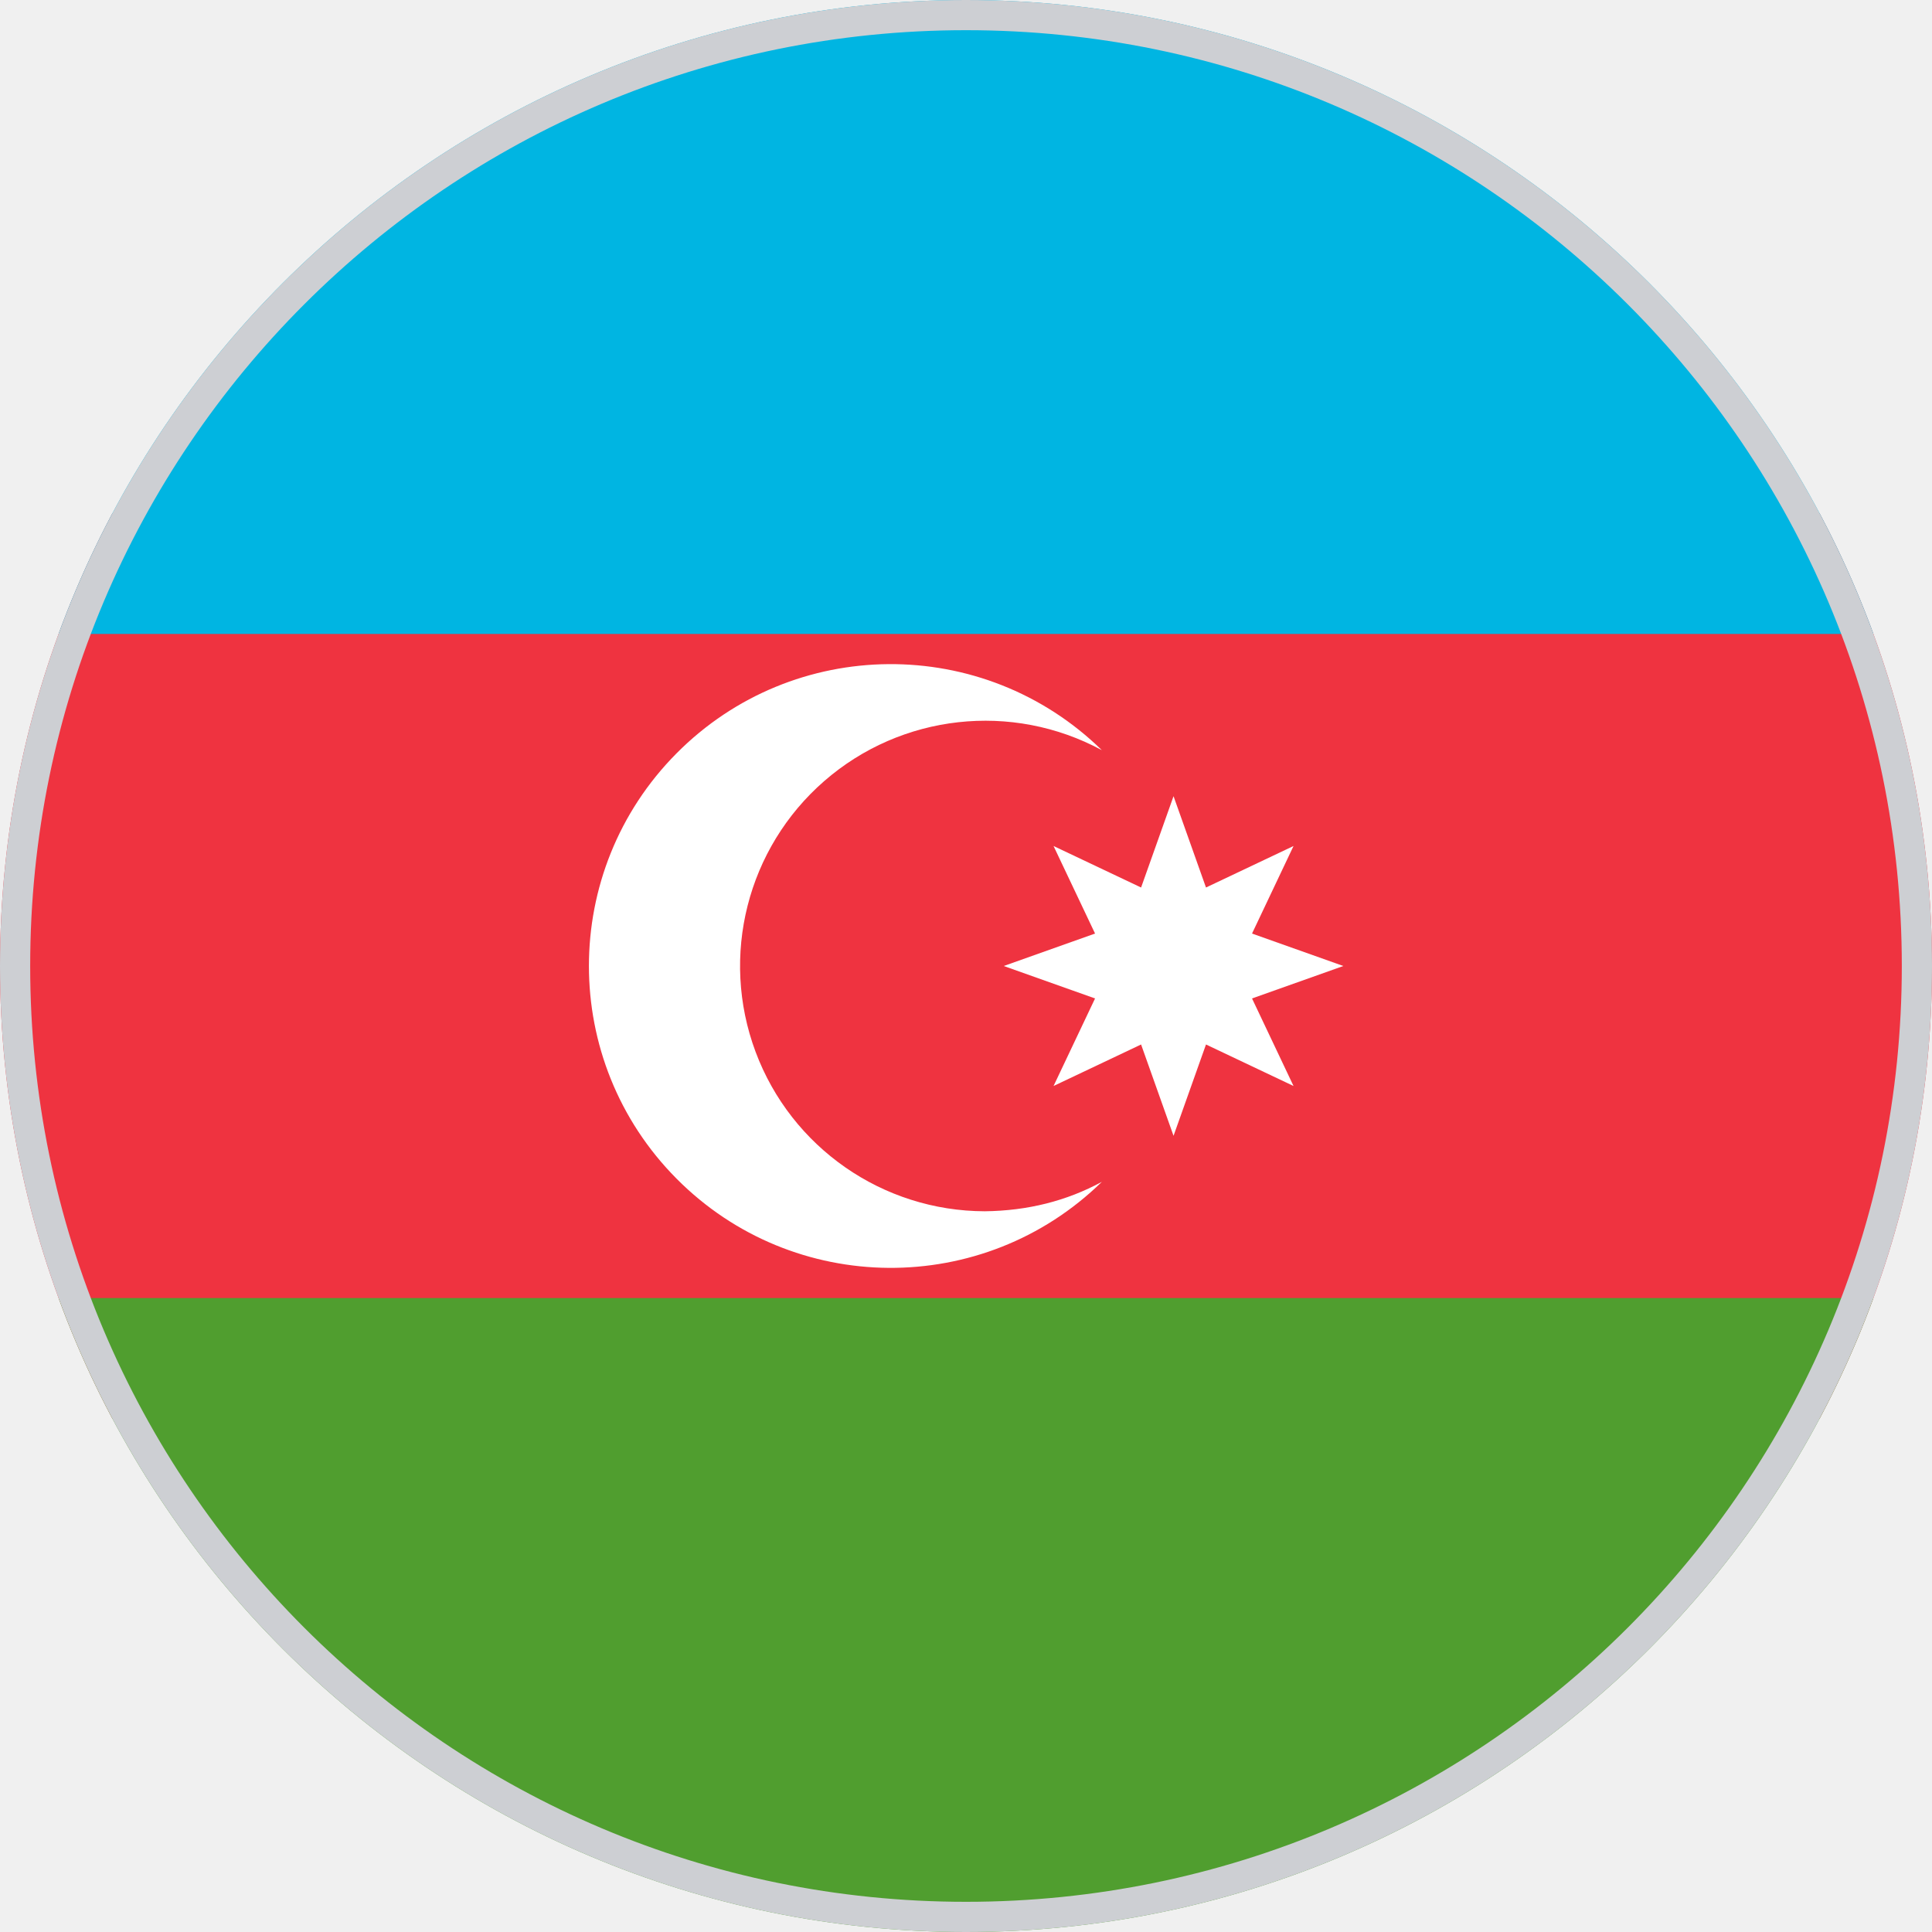
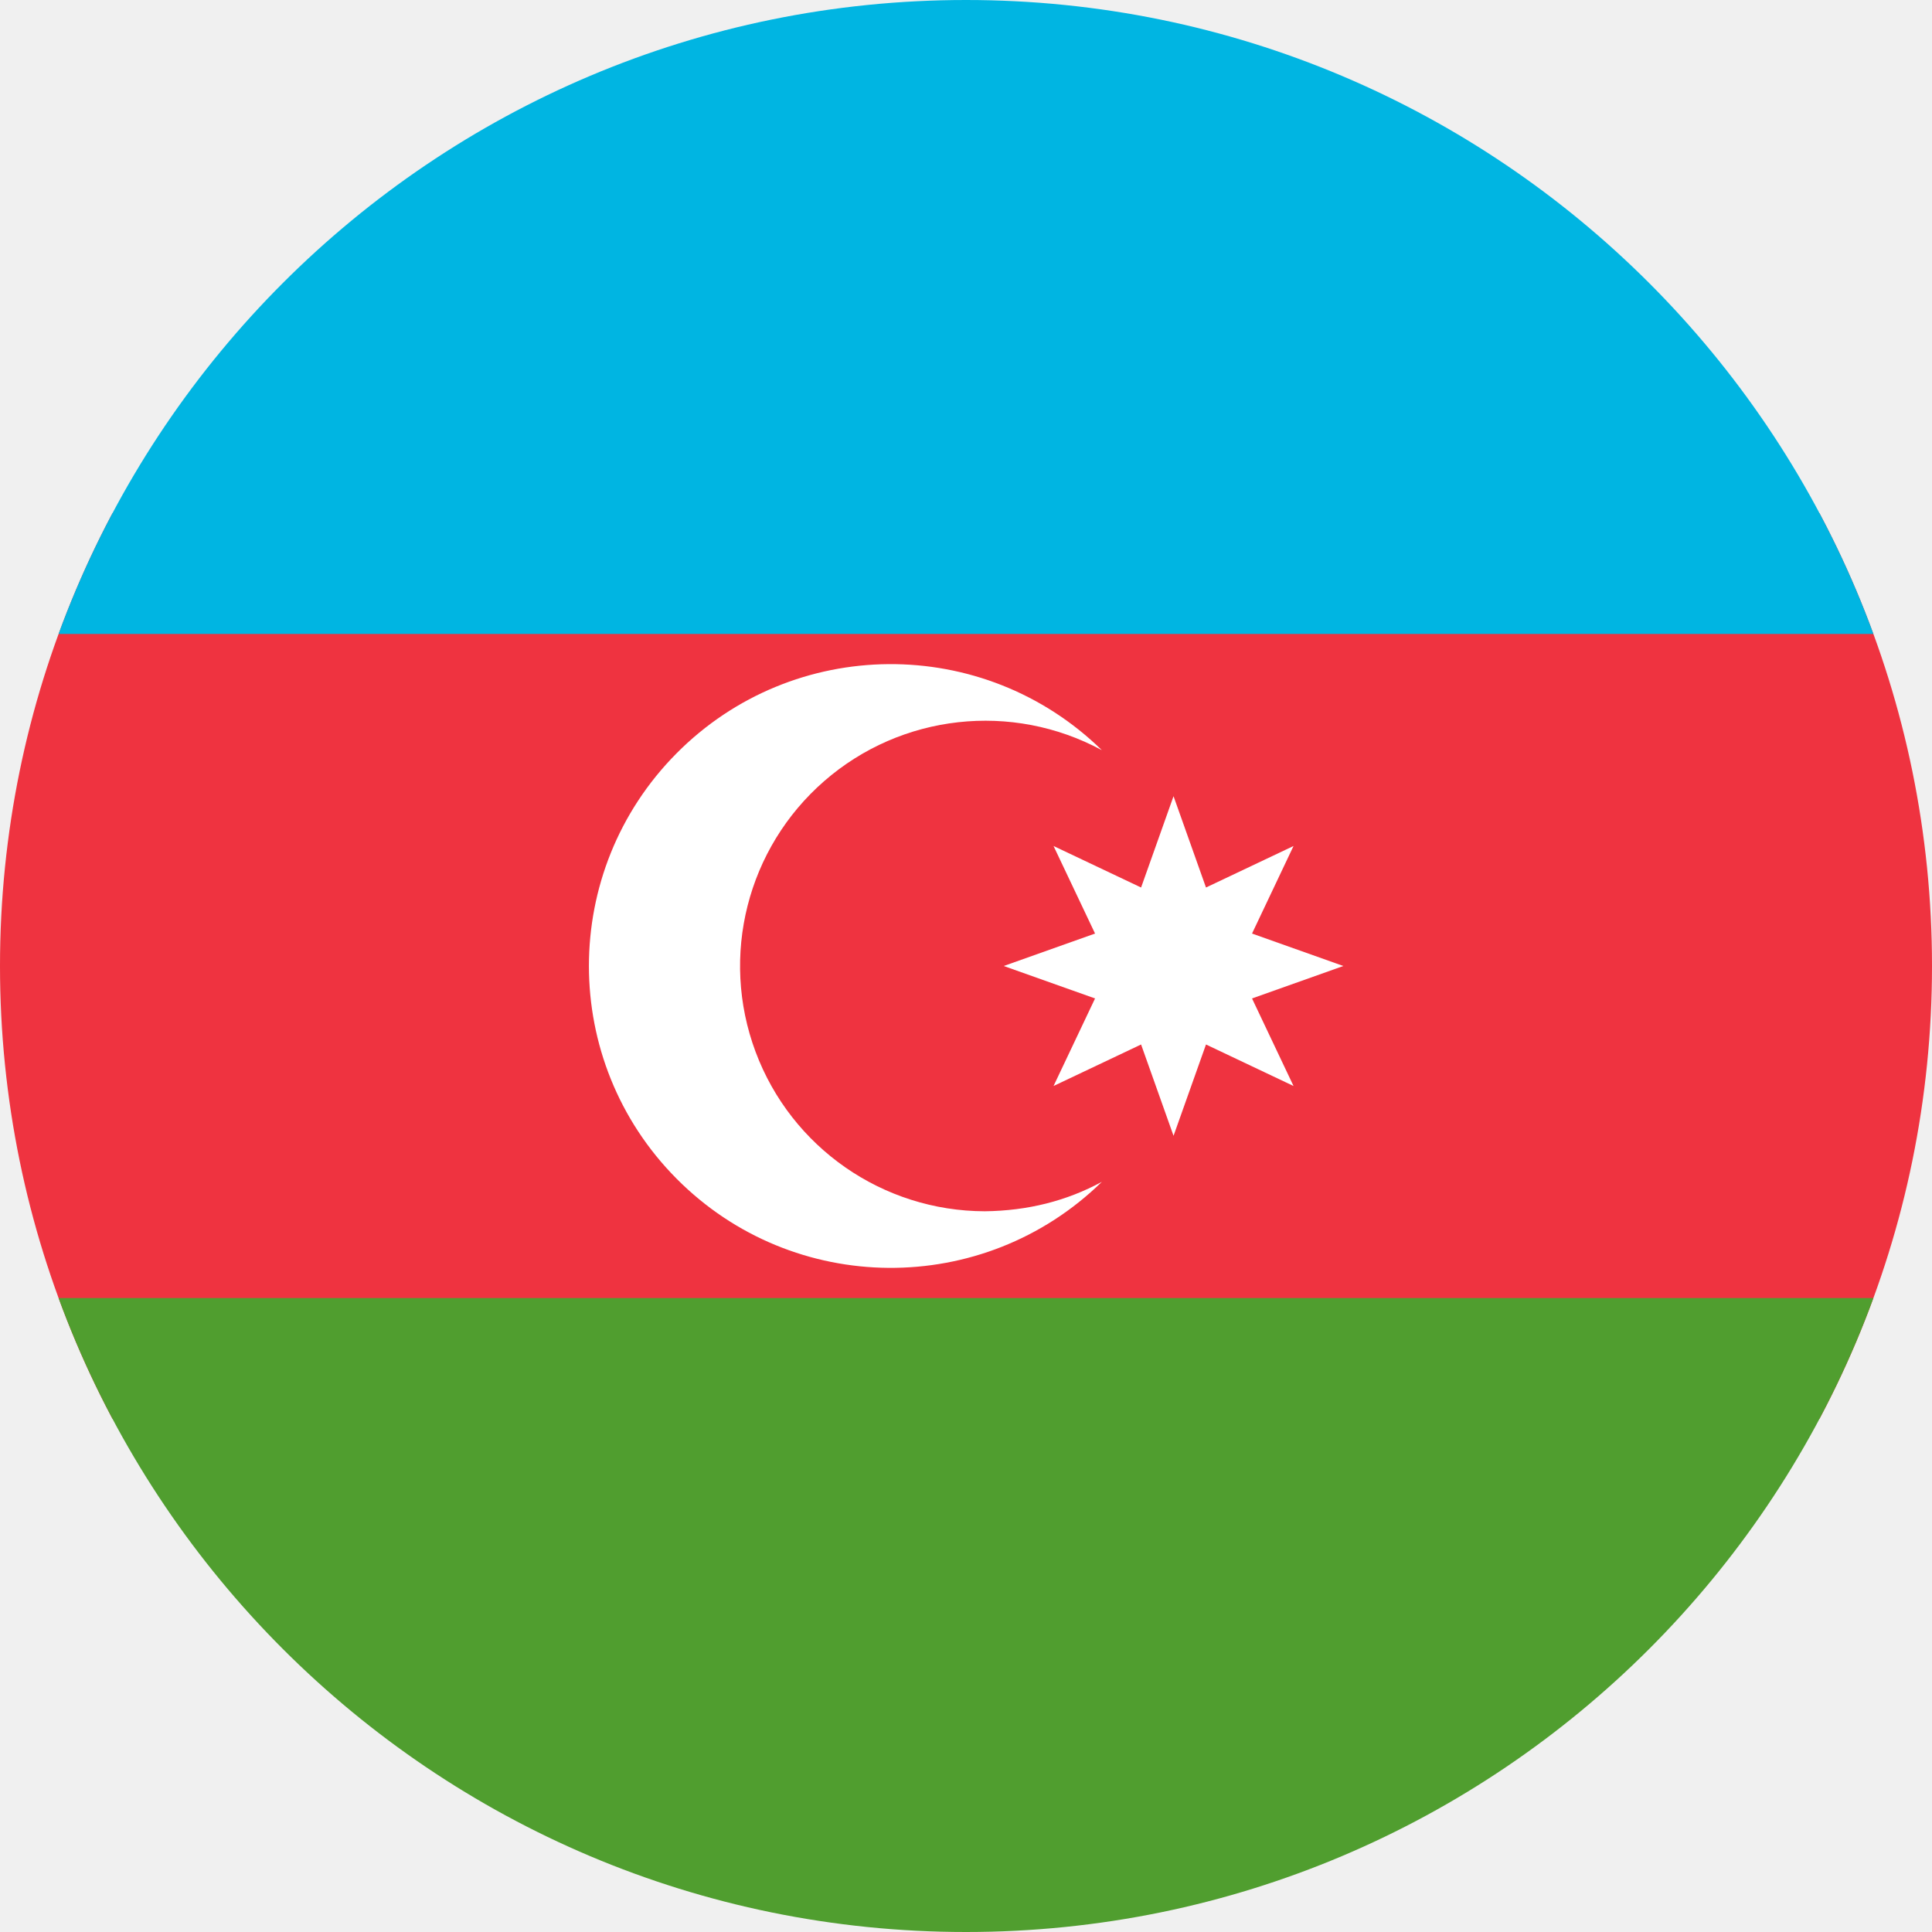
<svg xmlns="http://www.w3.org/2000/svg" width="512" height="512" viewBox="0 0 512 512">
  <defs>
    <clipPath id="c">
      <circle cx="256" cy="256" r="256" />
    </clipPath>
  </defs>
  <g clip-path="url(#c)">
    <path fill="#EF3340" d="M0 136h512v240H0z" />
    <path fill="#509E2F" d="M0 344h512v168H0z" />
    <path fill="#00B5E2" d="M0 0h512v168H0z" />
    <path fill="#FFFFFF" d="M261 321a65 65 0 1 1 31-122.2 80 80 0 1 0 0 114.4q-14 7.6-31 7.8" />
    <path fill="#FFFFFF" d="m311 211 8.6 24.2 23.2-11-11 23.2L356 256l-24.2 8.6 11 23.2-23.2-11L311 301l-8.6-24.2-23.2 11 11-23.2L266 256l24.2-8.6-11-23.2 23.2 11z" />
-     <circle cx="256" cy="256" r="256" fill="none" stroke="#cdcfd3" stroke-width="16" />
  </g>
</svg>
